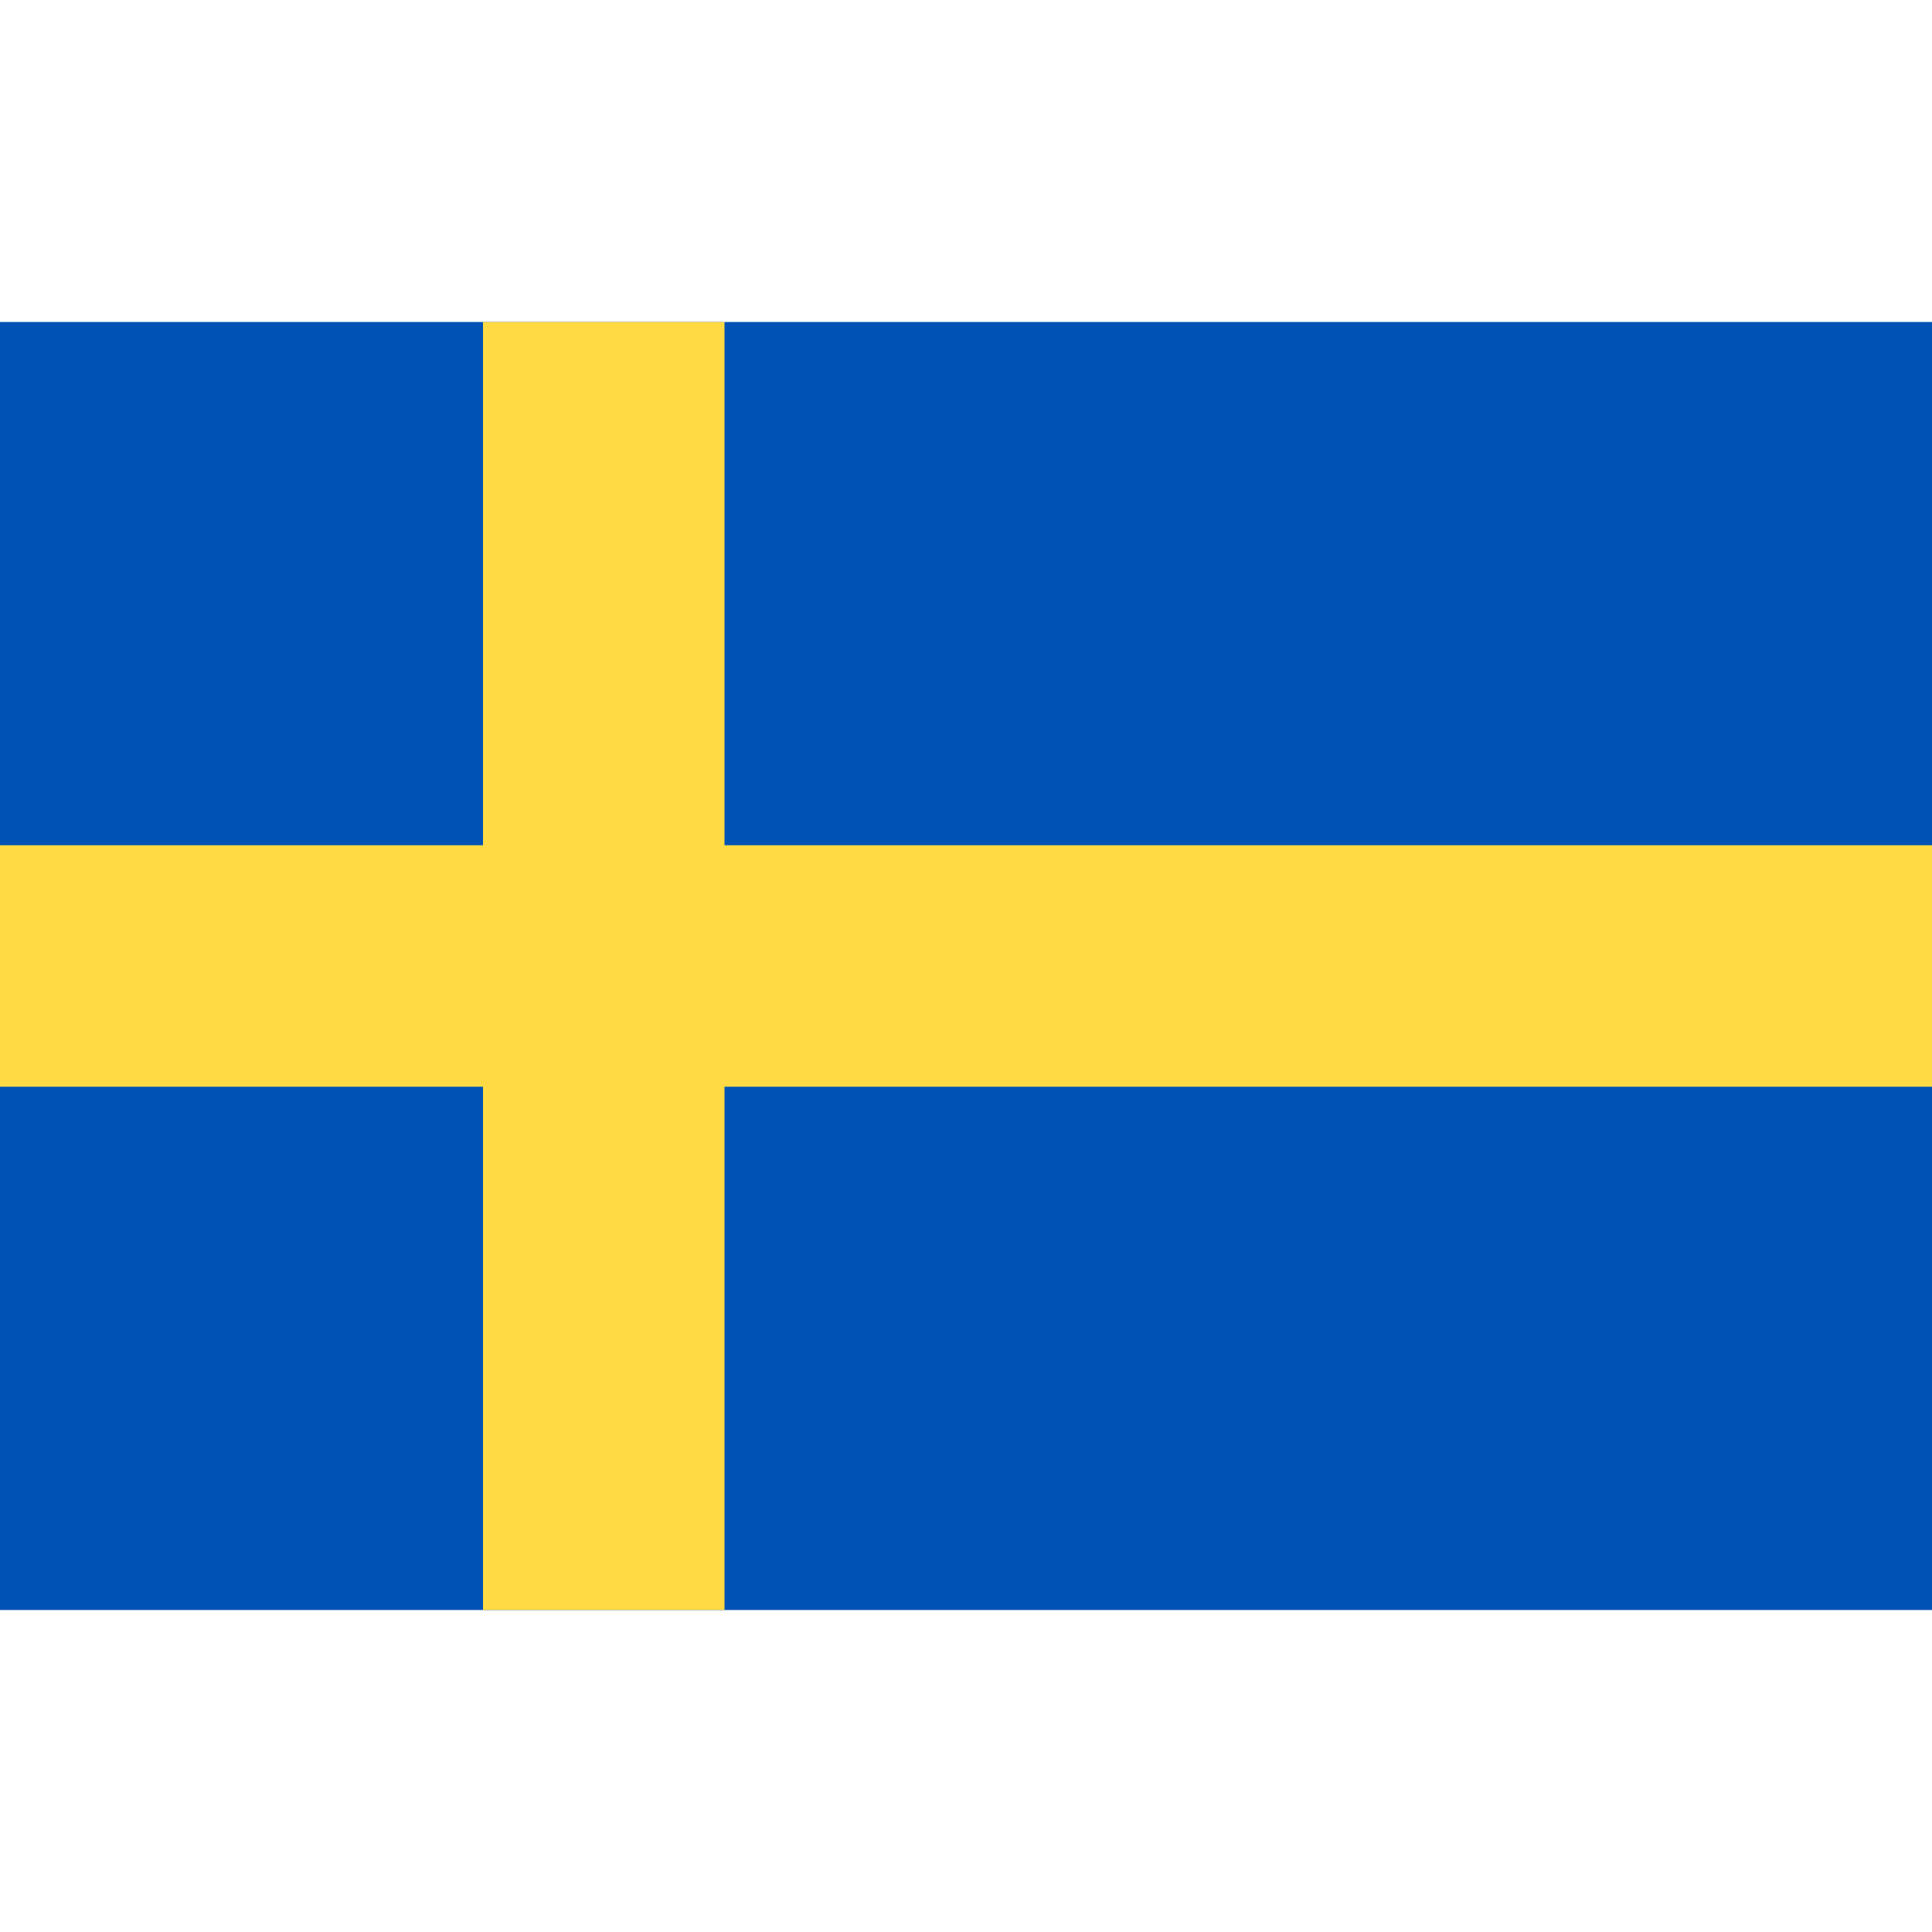
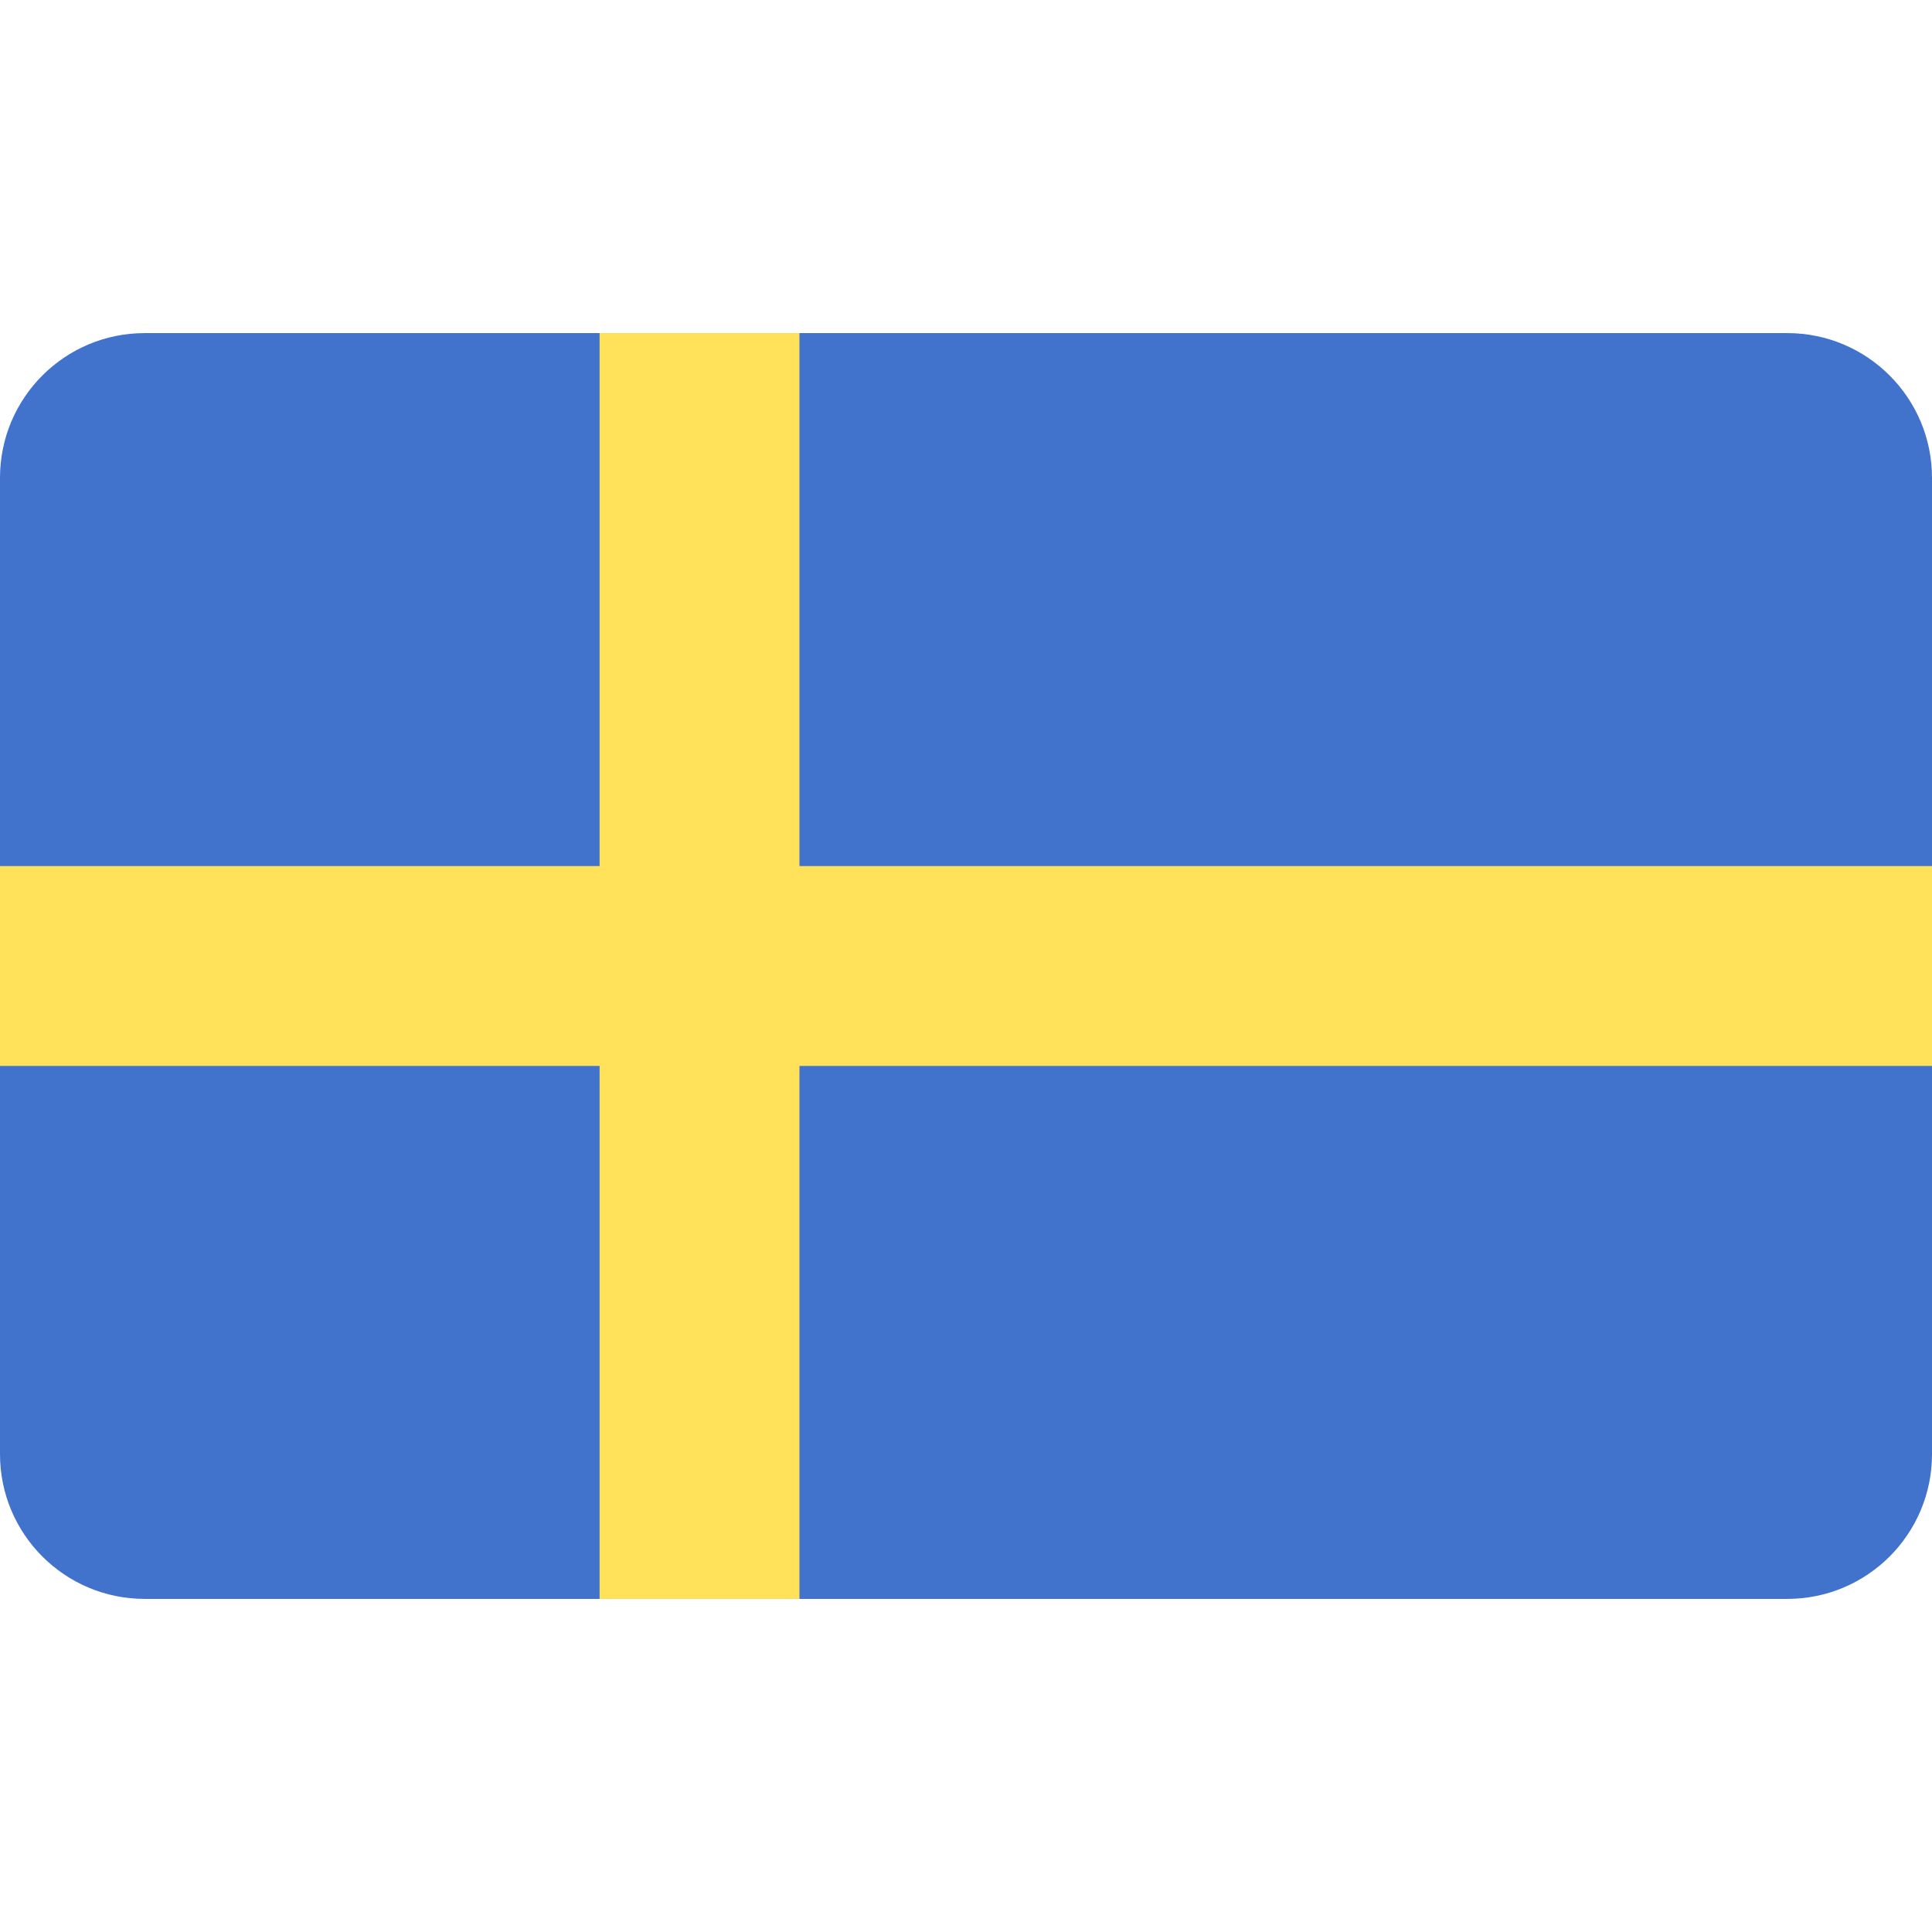
- <svg xmlns="http://www.w3.org/2000/svg" version="1.1" id="Capa_1" x="0px" y="0px" viewBox="0 0 512 512" style="enable-background:new 0 0 512 512;" xml:space="preserve">
-   <rect y="85.333" style="fill:#0052B4;" width="512" height="341.337" />
-   <polygon style="fill:#FFDA44;" points="192,85.33 128,85.33 128,223.996 0,223.996 0,287.996 128,287.996 128,426.662 192,426.662   192,287.996 512,287.996 512,223.996 192,223.996 " />
+ <svg xmlns="http://www.w3.org/2000/svg" version="1.1" id="Layer_1" x="0px" y="0px" viewBox="0 0 512 512" style="enable-background:new 0 0 512 512;" xml:space="preserve">
+   <path style="fill:#4173CD;" d="M473.655,88.275H38.345C17.167,88.275,0,105.442,0,126.62V385.38  c0,21.177,17.167,38.345,38.345,38.345h435.31c21.177,0,38.345-17.167,38.345-38.345V126.62  C512,105.442,494.833,88.275,473.655,88.275z" />
+   <polygon style="fill:#FFE15A;" points="512,229.516 211.862,229.516 211.862,88.275 158.897,88.275 158.897,229.516 0,229.516   0,282.482 158.897,282.482 158.897,423.724 211.862,423.724 211.862,282.482 512,282.482 " />
  <g>
</g>
  <g>
</g>
  <g>
</g>
  <g>
</g>
  <g>
</g>
  <g>
</g>
  <g>
</g>
  <g>
</g>
  <g>
</g>
  <g>
</g>
  <g>
</g>
  <g>
</g>
  <g>
</g>
  <g>
</g>
  <g>
</g>
</svg>
